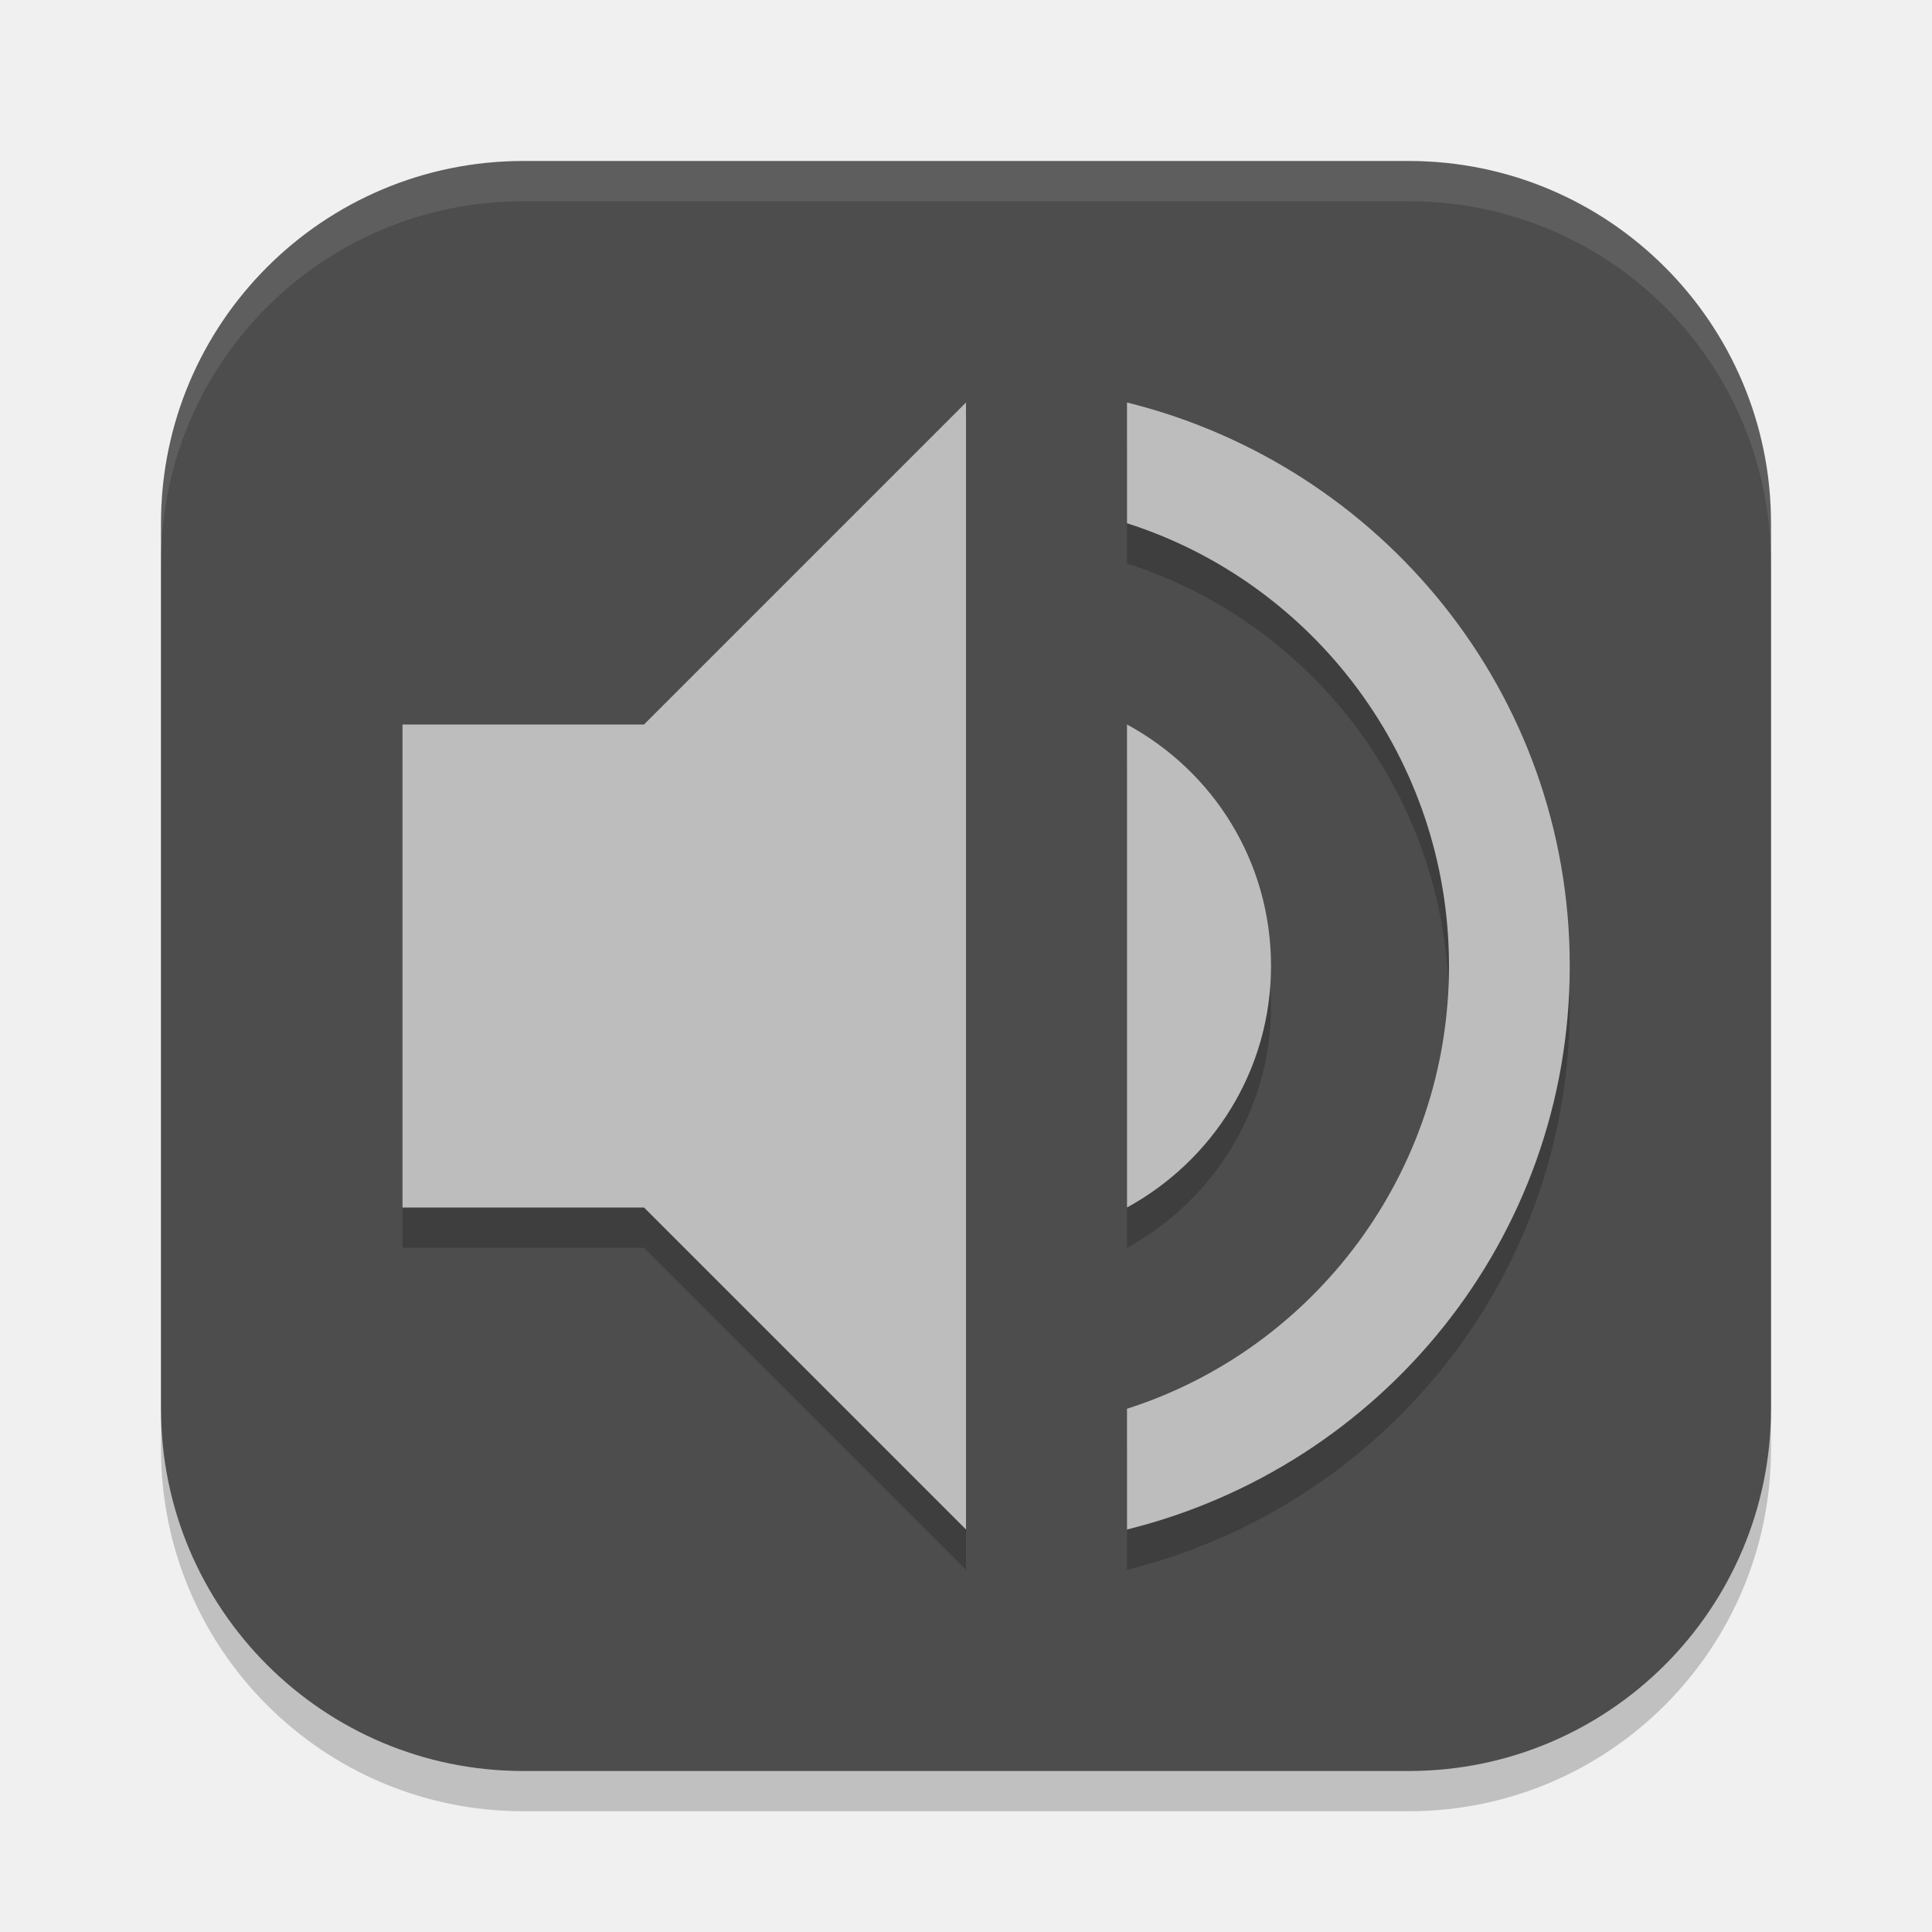
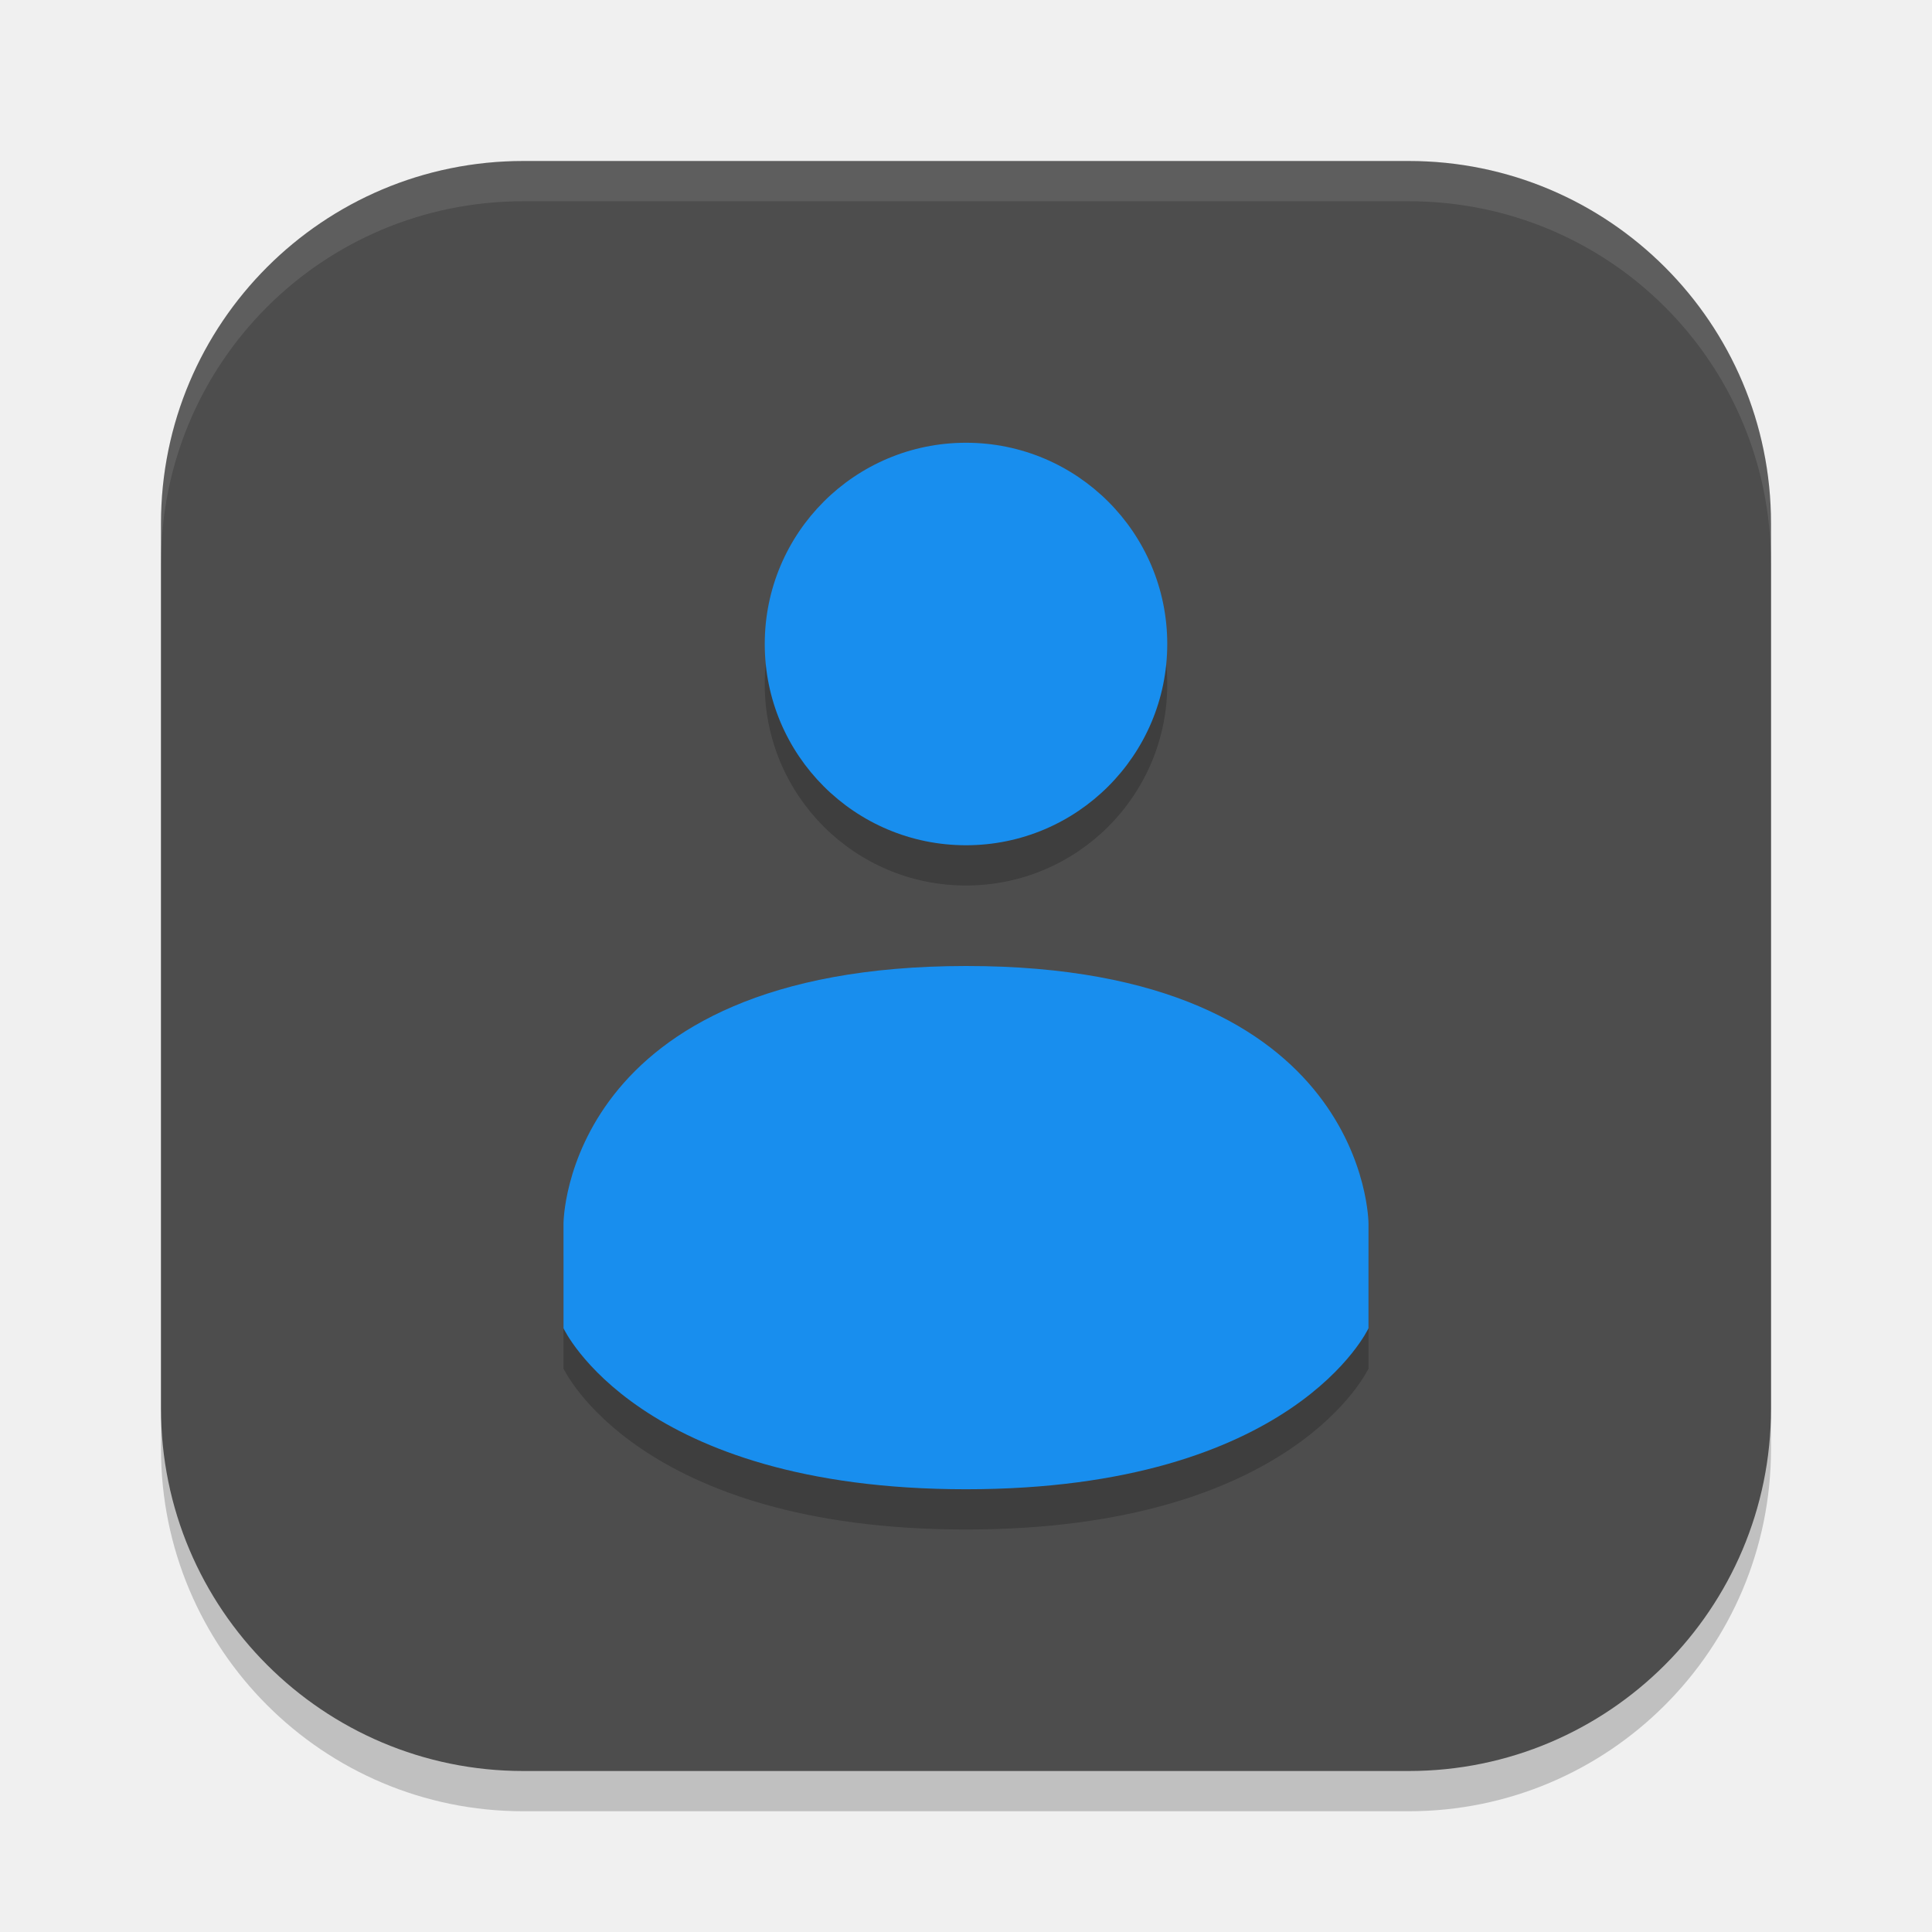
<svg xmlns="http://www.w3.org/2000/svg" width="48" height="48" viewBox="0 0 48 48" version="1.1" id="svg5">
  <defs id="defs2" />
  <rect style="opacity:0.2;fill:#000000;stroke-width:2.857;stroke-linecap:square" id="rect234" width="40" height="40" x="4" y="5" ry="9" />
  <rect style="fill:#4d4d4d;fill-opacity:1;stroke-width:2.857;stroke-linecap:square" id="rect396" width="40" height="40" x="4" y="4" ry="9" />
-   <path d="m 24,11 -8,8 h -6 v 12 h 6 l 8,8 z m 4,0 v 3 c 4.64,1.48 8,5.86 8,11 0,5.14 -3.36,9.52 -8,11 v 3 C 34.3,37.44 39,31.8 39,25 39,18.2 34.3,12.56 28,11 Z m 0,8 v 12 c 2.12,-1.16 3.578,-3.4 3.578,-6 0,-2.6 -1.438,-4.84 -3.578,-6 z" style="color:#444444;opacity:0.2;fill:#000000;stroke-width:2" id="path2118" />
-   <path d="m 24,10 -8,8 h -6 v 12 h 6 l 8,8 z m 4,0 v 3 c 4.64,1.48 8,5.86 8,11 0,5.14 -3.36,9.52 -8,11 v 3 C 34.3,36.44 39,30.8 39,24 39,17.2 34.3,11.56 28,10 Z m 0,8 v 12 c 2.12,-1.16 3.578,-3.4 3.578,-6 0,-2.6 -1.438,-4.84 -3.578,-6 z" style="color:#444444;fill:#bdbdbd;fill-opacity:1;stroke-width:2" id="path2146" />
+   <path d="m 24,12 c -2.762,0 -5,2.239 -5,5 0,2.761 2.238,5 5,5 2.762,0 5,-2.239 5,-5 0,-2.761 -2.238,-5 -5,-5 z m 0,13 c -9.999,0.006 -10,6.4 -10,6.4 V 34 c 0,0 1.846,4 10,4 8.154,0 10,-4 10,-4 v -2.6 c 0,0 0,-6.404 -9.998,-6.4 z" style="opacity:0.2;fill:#000000" id="path1773" />
+   <path d="m 24,11 c -2.762,0 -5,2.239 -5,5 0,2.761 2.238,5 5,5 2.762,0 5,-2.239 5,-5 0,-2.761 -2.238,-5 -5,-5 z m 0,13 c -9.999,0.006 -10,6.4 -10,6.4 V 33 c 0,0 1.846,4 10,4 8.154,0 10,-4 10,-4 v -2.6 c 0,0 0,-6.404 -9.998,-6.4 z" style="fill:#188eee;fill-opacity:1" id="path1745" />
  <path id="path1040" style="opacity:0.1;fill:#ffffff;stroke-width:8;stroke-linecap:square" d="M 13,4 C 8.014,4 4,8.014 4,13 v 1 C 4,9.014 8.014,5 13,5 h 22 c 4.986,0 9,4.014 9,9 V 13 C 44,8.014 39.986,4 35,4 Z" />
</svg>
